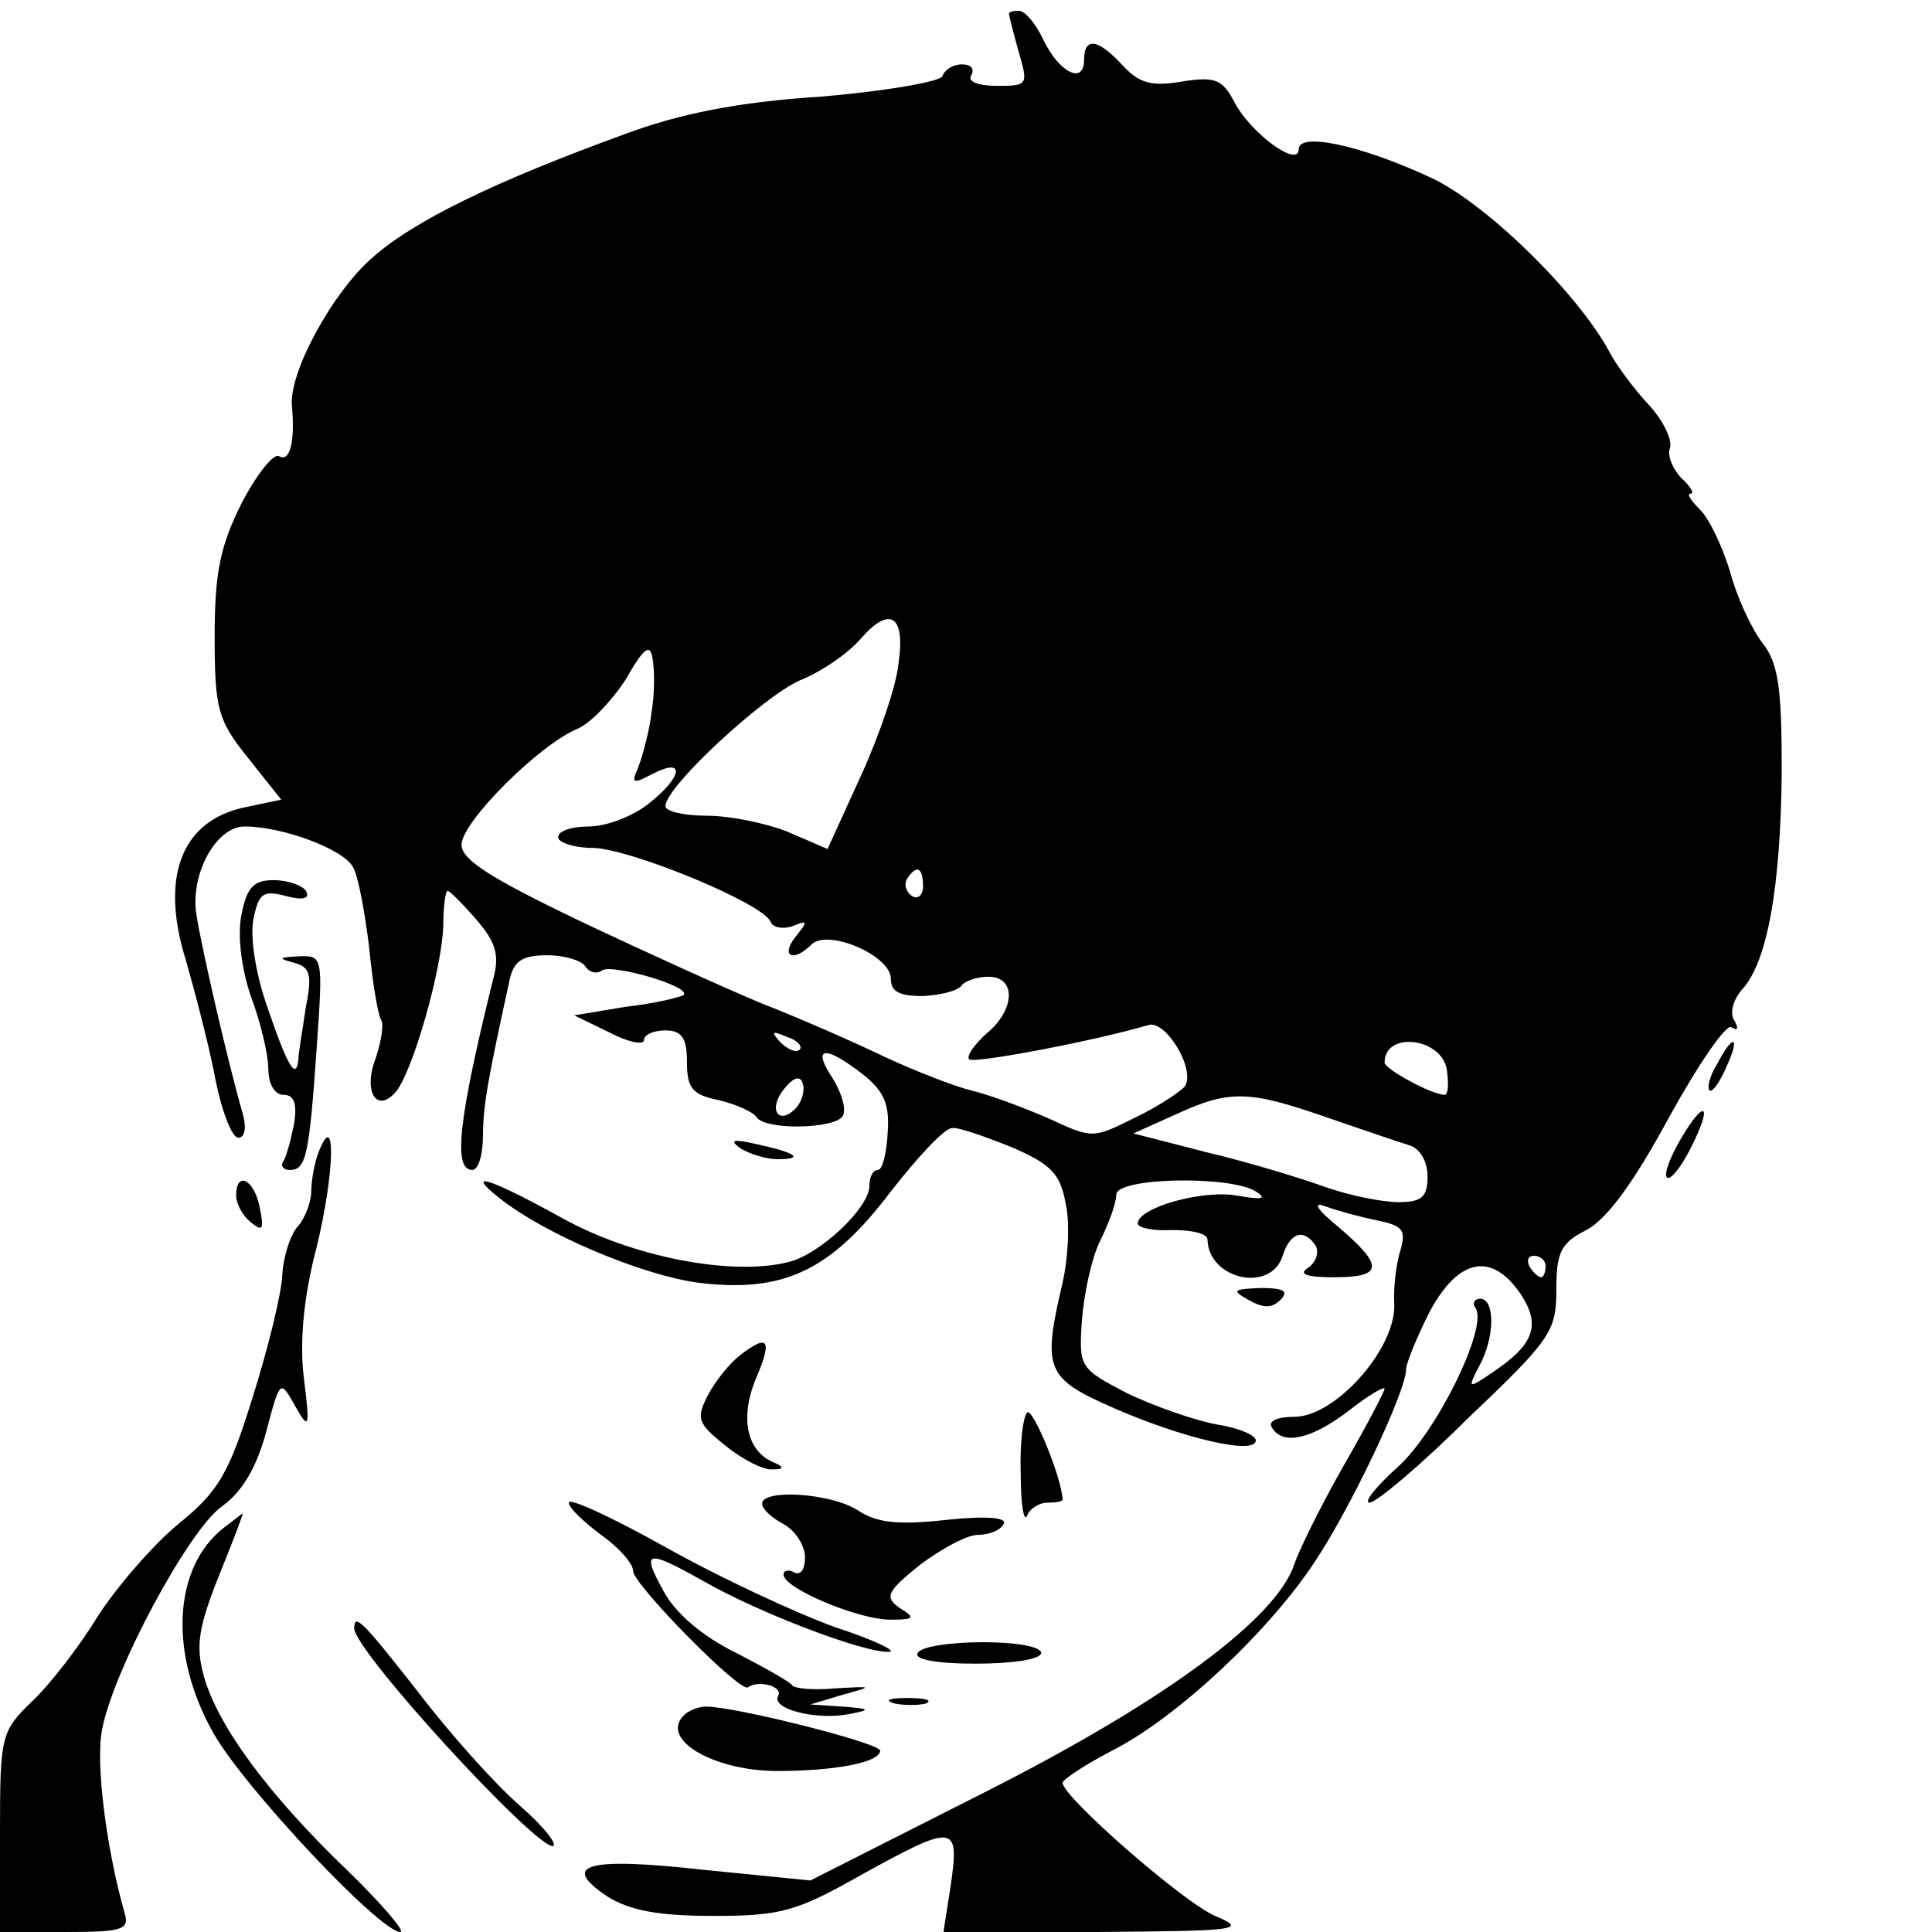
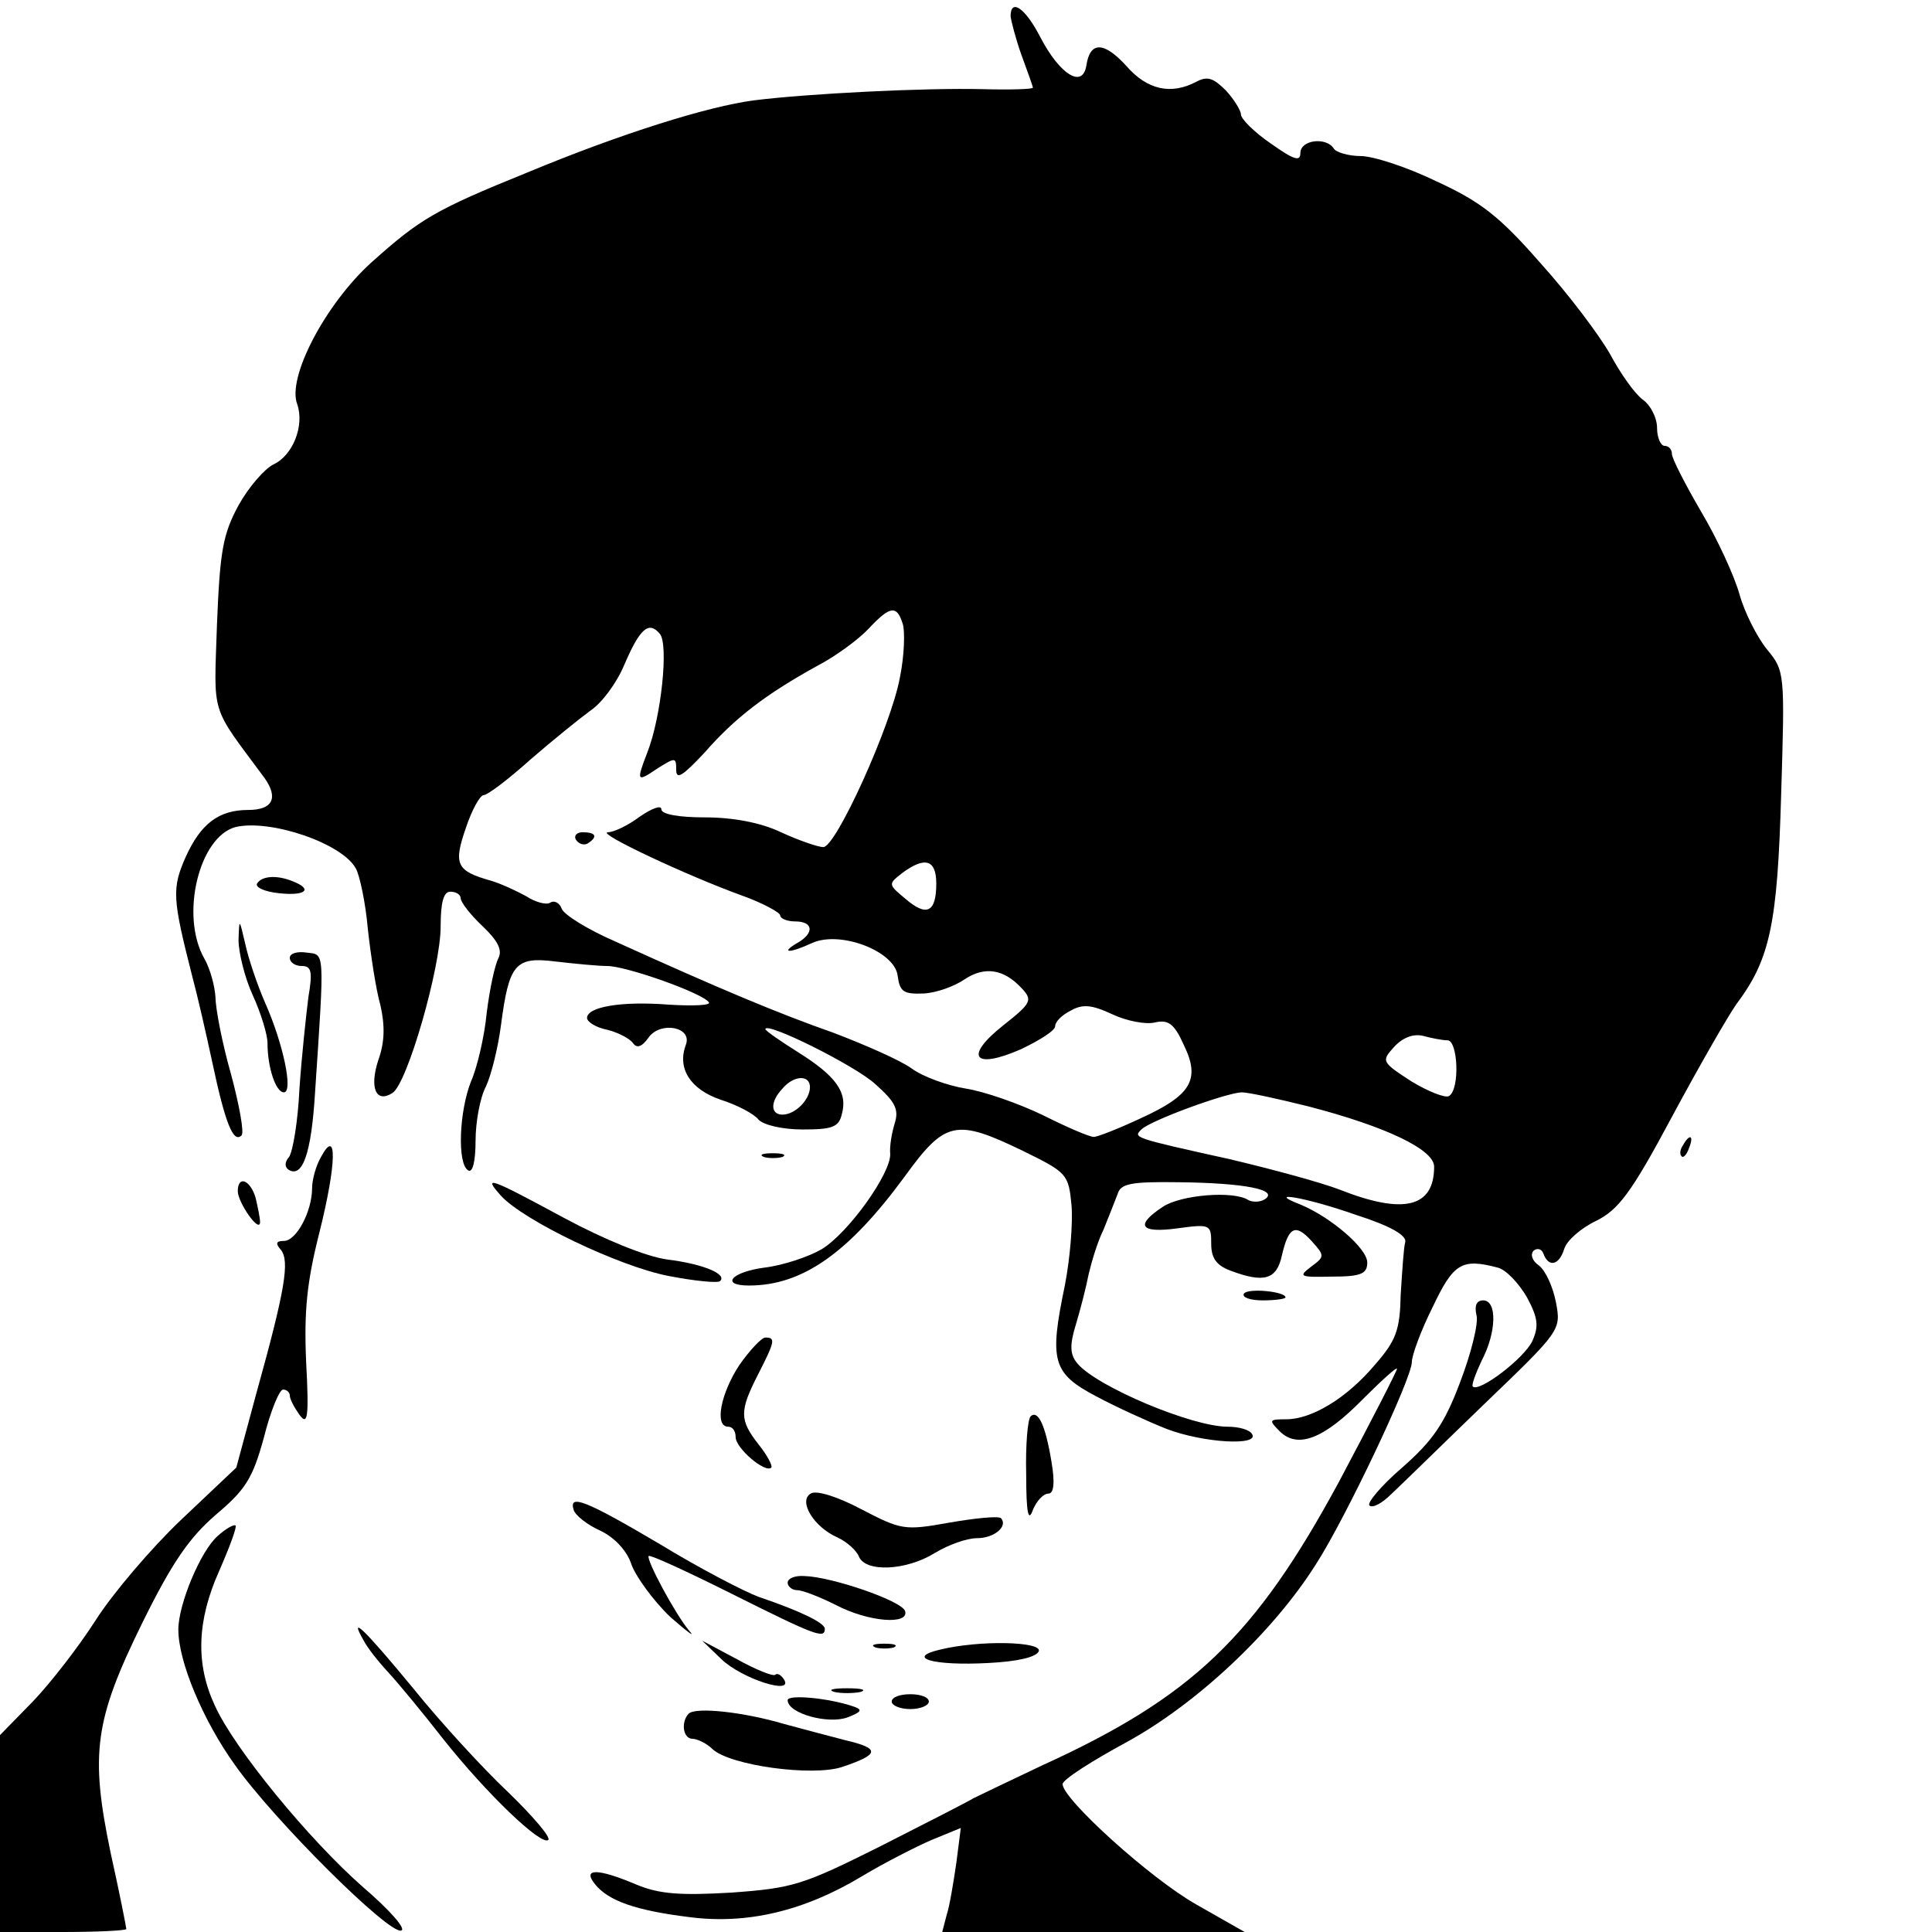
- <svg xmlns="http://www.w3.org/2000/svg" version="1.0" width="180pt" height="180pt" viewBox="0 0 180 180" preserveAspectRatio="xMidYMid meet">
-   <g transform="translate(0,180) scale(0.1,-0.1)" fill="#000000" stroke="none">
-     <path d="M940 1787 c0 -1 4 -17 9 -35 9 -31 9 -32 -20 -32 -18 0 -28 4 -24 10 3 6 0 10 -9 10 -8 0 -16 -5 -18 -11 -2 -5 -53 -14 -113 -19 -78 -5 -132 -16 -183 -35 -121 -44 -197 -81 -235 -115 -37 -32 -78 -107 -75 -138 3 -34 -2 -53 -12 -47 -5 3 -21 -17 -35 -44 -20 -40 -25 -65 -25 -124 0 -68 3 -78 31 -113 l31 -39 -33 -7 c-60 -12 -80 -65 -56 -142 8 -28 21 -77 27 -108 6 -32 16 -58 22 -58 6 0 8 9 4 23 -12 41 -38 152 -43 185 -6 37 18 82 45 82 35 0 92 -21 101 -38 5 -9 11 -43 15 -75 3 -32 8 -62 11 -67 3 -4 0 -21 -5 -36 -12 -31 1 -52 19 -31 16 20 43 115 44 155 0 17 2 32 4 32 2 0 14 -12 27 -27 18 -21 22 -33 15 -57 -32 -130 -37 -176 -19 -176 6 0 10 15 10 33 0 28 6 58 25 145 4 17 12 22 35 22 16 0 32 -5 35 -10 4 -6 11 -8 16 -4 10 6 83 -15 76 -23 -3 -2 -27 -8 -54 -11 l-48 -8 33 -16 c17 -9 32 -12 32 -7 0 5 9 9 20 9 15 0 20 -7 20 -29 0 -25 5 -31 30 -36 16 -4 32 -11 35 -16 8 -12 72 -11 80 1 4 6 -1 22 -9 35 -20 30 -8 32 28 4 20 -16 25 -28 23 -55 -1 -19 -5 -34 -9 -34 -5 0 -8 -7 -8 -15 0 -20 -46 -64 -76 -71 -53 -13 -145 5 -210 41 -65 36 -93 46 -59 19 44 -35 134 -72 185 -79 80 -10 124 11 180 85 25 32 50 59 57 59 6 1 31 -8 56 -18 37 -16 45 -25 50 -53 4 -18 2 -51 -3 -73 -19 -81 -16 -89 48 -117 64 -28 132 -44 132 -30 0 5 -17 12 -37 15 -21 4 -58 17 -83 29 -44 23 -45 24 -42 68 2 25 9 58 17 74 8 16 15 35 15 43 0 16 106 18 130 3 11 -7 6 -8 -17 -4 -32 6 -93 -11 -93 -26 0 -4 15 -7 32 -6 18 0 33 -3 33 -9 1 -37 59 -50 70 -15 7 22 20 26 31 9 3 -6 0 -15 -7 -20 -10 -6 -2 -9 24 -9 45 0 47 10 5 46 -21 17 -26 25 -13 20 11 -4 33 -10 48 -13 24 -5 27 -9 22 -27 -4 -12 -7 -35 -6 -52 1 -41 -55 -104 -93 -104 -16 0 -25 -4 -21 -10 10 -17 37 -11 72 16 18 14 33 23 33 20 0 -2 -17 -35 -39 -73 -21 -37 -41 -78 -45 -90 -16 -50 -119 -127 -287 -212 l-164 -83 -100 10 c-108 12 -134 5 -89 -25 21 -13 47 -18 99 -18 62 0 77 4 137 38 87 48 92 48 84 -8 l-7 -45 143 0 c132 1 141 2 110 15 -30 13 -142 111 -142 124 0 3 21 17 48 31 60 31 145 111 187 175 34 51 85 159 85 179 0 6 10 30 22 54 27 50 58 56 85 16 19 -29 12 -47 -27 -73 -22 -15 -23 -15 -12 6 15 27 15 63 1 63 -5 0 -8 -4 -4 -9 11 -19 -37 -116 -73 -148 -20 -18 -32 -33 -26 -33 6 0 48 35 92 79 77 73 82 81 82 119 0 35 4 44 28 56 19 10 44 44 77 105 27 49 53 87 58 84 6 -4 7 -1 3 6 -5 7 -1 20 7 29 24 26 36 97 37 203 0 78 -3 101 -18 120 -10 13 -24 43 -30 66 -7 23 -19 49 -28 58 -8 8 -13 15 -9 15 4 0 0 7 -9 15 -8 9 -13 21 -10 28 2 8 -7 26 -20 40 -14 15 -31 38 -37 50 -30 55 -116 139 -167 162 -65 30 -122 42 -122 26 0 -18 -45 15 -60 44 -11 21 -18 24 -49 19 -29 -5 -40 -1 -55 15 -23 25 -36 27 -36 5 0 -23 -23 -12 -38 19 -7 15 -17 27 -23 27 -5 0 -9 -1 -9 -3z m-103 -606 c-2 -20 -18 -67 -35 -104 l-31 -68 -37 16 c-20 8 -54 15 -75 15 -22 0 -39 4 -39 9 0 18 91 102 125 117 20 8 45 25 57 39 27 31 42 22 35 -24z m-230 -45 c-2 -17 -8 -39 -12 -50 -7 -16 -6 -17 13 -7 31 16 28 -3 -4 -28 -15 -12 -40 -21 -55 -21 -16 0 -29 -4 -29 -10 0 -5 15 -10 33 -10 35 -1 159 -52 165 -69 2 -5 11 -7 20 -4 15 6 15 5 3 -10 -14 -18 -2 -24 15 -7 15 15 74 -10 74 -32 0 -12 8 -16 30 -16 17 1 33 5 36 10 3 4 14 8 25 8 26 0 25 -31 -2 -53 -11 -10 -19 -21 -16 -24 5 -4 116 17 167 32 16 5 44 -41 34 -57 -3 -4 -23 -18 -46 -29 -40 -20 -40 -20 -81 -1 -23 10 -55 22 -72 26 -16 4 -52 18 -80 31 -27 13 -79 36 -115 50 -36 15 -113 50 -172 78 -81 39 -108 56 -108 70 0 21 72 93 108 108 12 5 32 26 45 46 17 30 23 34 25 19 2 -10 2 -32 -1 -50z m253 -162 c0 -8 -5 -12 -10 -9 -6 4 -8 11 -5 16 9 14 15 11 15 -7z m-115 -152 c-3 -3 -11 0 -18 7 -9 10 -8 11 6 5 10 -3 15 -9 12 -12z m603 -19 c2 -13 1 -23 -2 -23 -12 0 -56 24 -56 30 0 30 54 23 58 -7z m-607 -36 c-16 -16 -26 0 -10 19 9 11 15 12 17 4 2 -6 -1 -17 -7 -23z m495 -8 c32 -11 67 -23 77 -26 10 -3 17 -15 17 -29 0 -19 -5 -24 -27 -24 -15 0 -45 6 -68 14 -22 8 -71 23 -109 32 l-70 18 40 18 c50 23 68 22 140 -3z m204 -139 c0 -5 -2 -10 -4 -10 -3 0 -8 5 -11 10 -3 6 -1 10 4 10 6 0 11 -4 11 -10z" />
-     <path d="M225 948 c-4 -20 0 -51 9 -77 9 -24 16 -54 16 -67 0 -14 6 -24 14 -24 10 0 13 -8 10 -27 -3 -15 -7 -30 -10 -35 -3 -4 0 -8 6 -8 15 0 18 12 25 113 6 86 6 87 -17 86 -19 -1 -19 -2 -4 -6 15 -4 17 -11 11 -41 -3 -21 -7 -43 -7 -49 -2 -20 -10 -7 -29 49 -11 31 -16 65 -13 81 5 25 9 28 31 22 16 -4 22 -2 18 5 -3 5 -17 10 -30 10 -19 0 -25 -7 -30 -32z" />
-     <path d="M1600 809 c-7 -11 -10 -23 -7 -25 2 -2 9 7 15 21 14 30 7 33 -8 4z" />
-     <path d="M1566 739 c-10 -17 -16 -33 -13 -36 3 -3 13 9 22 27 21 41 14 48 -9 9z" />
-     <path d="M297 727 c-4 -10 -7 -27 -7 -37 0 -10 -6 -25 -12 -32 -7 -7 -14 -28 -15 -46 -1 -19 -14 -71 -28 -115 -22 -71 -32 -87 -69 -117 -23 -19 -57 -58 -75 -86 -17 -28 -45 -64 -61 -79 -29 -28 -30 -32 -30 -122 l0 -93 61 0 c53 0 60 2 55 18 -17 60 -27 139 -21 170 10 55 80 185 111 208 20 14 33 37 42 70 13 49 13 49 27 24 13 -23 14 -21 8 27 -4 33 0 76 12 121 17 70 18 130 2 89z" />
-     <path d="M690 730 c8 -5 24 -10 34 -10 26 0 18 6 -19 14 -22 5 -26 4 -15 -4z" />
-     <path d="M220 686 c0 -7 6 -19 14 -25 11 -9 12 -6 8 14 -5 26 -22 35 -22 11z" />
-     <path d="M1163 589 c14 -8 22 -8 30 0 8 8 3 11 -18 11 -26 -1 -28 -2 -12 -11z" />
-     <path d="M689 537 c-9 -7 -22 -23 -29 -36 -12 -23 -10 -27 16 -48 16 -13 36 -23 44 -22 10 0 11 2 2 6 -26 10 -33 41 -18 78 16 37 12 43 -15 22z" />
-     <path d="M957 484 c-4 -4 -7 -30 -6 -58 0 -28 3 -45 6 -38 2 6 11 12 19 12 8 0 14 1 14 3 -1 21 -28 86 -33 81z" />
-     <path d="M530 400 c0 -5 14 -18 30 -30 17 -12 30 -27 30 -34 0 -12 100 -114 107 -108 9 7 33 1 28 -8 -7 -12 35 -23 66 -17 21 4 20 5 -6 7 l-30 2 30 9 c29 8 29 8 -7 6 -21 -2 -39 0 -40 3 -2 3 -25 16 -52 30 -31 15 -57 37 -68 58 -21 38 -16 39 39 8 51 -29 148 -66 171 -65 9 0 -13 11 -50 23 -36 13 -107 46 -157 74 -50 28 -91 47 -91 42z" />
-     <path d="M710 399 c0 -5 9 -13 20 -19 11 -6 20 -20 20 -31 0 -11 -4 -17 -10 -14 -5 3 -10 2 -10 -2 0 -13 72 -43 101 -42 21 0 22 2 7 11 -14 10 -12 15 19 40 20 15 44 28 54 28 10 0 21 4 24 10 4 6 -15 8 -53 4 -45 -5 -65 -3 -83 9 -25 16 -89 20 -89 6z" />
-     <path d="M209 377 c-48 -37 -52 -118 -10 -192 29 -51 155 -185 174 -185 5 0 -17 26 -50 58 -73 70 -120 134 -133 180 -8 29 -5 46 14 94 13 32 23 58 22 58 0 0 -8 -6 -17 -13z" />
-     <path d="M330 283 c0 -21 167 -203 185 -203 5 1 -8 18 -31 38 -23 20 -65 67 -94 105 -51 65 -60 75 -60 60z" />
-     <path d="M855 260 c-4 -6 17 -10 54 -10 34 0 61 4 61 10 0 6 -24 10 -54 10 -30 0 -58 -4 -61 -10z" />
-     <path d="M833 213 c9 -2 23 -2 30 0 6 3 -1 5 -18 5 -16 0 -22 -2 -12 -5z" />
-     <path d="M634 198 c-14 -22 35 -48 90 -48 54 0 96 8 96 19 0 7 -135 41 -162 41 -9 0 -20 -5 -24 -12z" />
+ <svg xmlns="http://www.w3.org/2000/svg" version="1.0" width="260pt" height="260pt" viewBox="0 0 260 260" preserveAspectRatio="xMidYMid meet">
+   <g transform="translate(0,260) scale(0.1,-0.1)" fill="#000000" stroke="none">
+     <path d="M1360 2578 c1 -7 7 -31 15 -53 8 -22 15 -41 15 -43 0 -2 -30 -3 -67 -2 -79 2 -236 -6 -308 -15 -62 -8 -180 -45 -305 -97 -126 -51 -145 -63 -210 -121 -62 -56 -114 -155 -100 -191 10 -29 -6 -69 -32 -81 -12 -6 -33 -30 -47 -55 -21 -39 -25 -61 -29 -160 -4 -126 -10 -107 64 -207 19 -27 11 -43 -22 -43 -40 0 -64 -19 -84 -63 -19 -43 -18 -56 9 -162 6 -22 18 -74 27 -116 17 -80 28 -108 39 -97 4 3 -3 41 -14 82 -12 42 -21 89 -21 104 -1 15 -7 38 -15 52 -33 58 -7 164 42 177 47 11 144 -22 162 -56 5 -9 13 -46 16 -81 4 -36 11 -82 17 -103 6 -27 6 -49 -3 -74 -12 -37 -3 -58 19 -44 20 12 65 169 65 224 0 33 4 47 13 47 8 0 14 -4 14 -9 0 -5 13 -22 29 -37 21 -20 27 -32 22 -43 -5 -9 -12 -42 -16 -74 -3 -32 -13 -74 -21 -92 -16 -40 -19 -111 -4 -120 6 -4 10 12 10 40 0 25 6 58 14 73 7 15 16 51 20 81 11 84 19 94 74 87 26 -3 57 -6 69 -6 26 0 130 -37 137 -49 3 -4 -22 -5 -54 -3 -64 5 -110 -3 -110 -18 0 -5 12 -13 28 -16 15 -4 30 -12 34 -18 5 -7 12 -5 21 8 16 22 59 14 50 -10 -12 -32 6 -60 47 -74 22 -7 45 -19 51 -27 7 -7 32 -13 59 -13 40 0 49 3 53 21 8 29 -8 51 -59 83 -24 15 -44 29 -44 31 0 11 121 -49 148 -74 27 -24 32 -34 26 -53 -4 -13 -7 -31 -6 -41 1 -26 -56 -106 -92 -128 -17 -10 -52 -22 -78 -25 -44 -6 -59 -24 -20 -24 72 0 134 44 209 146 55 76 69 79 160 35 59 -29 61 -31 65 -73 2 -24 -2 -72 -9 -108 -21 -101 -17 -118 42 -149 28 -15 70 -34 95 -44 50 -19 125 -23 115 -7 -3 6 -18 10 -33 10 -48 0 -176 54 -202 85 -10 12 -11 24 -2 53 6 20 14 51 17 67 4 17 12 44 20 60 7 17 15 38 19 48 4 14 17 17 83 16 87 -1 135 -10 115 -23 -6 -4 -17 -4 -22 -1 -20 13 -91 7 -115 -9 -38 -25 -31 -36 20 -29 44 6 45 5 45 -21 0 -19 7 -29 26 -36 45 -17 62 -12 69 20 9 39 18 44 40 20 18 -20 18 -21 -1 -35 -17 -13 -15 -14 29 -13 39 0 47 4 47 19 0 19 -49 61 -90 78 -49 19 7 10 75 -14 47 -15 69 -28 66 -37 -2 -7 -4 -39 -6 -70 -1 -48 -6 -62 -35 -95 -38 -45 -85 -73 -119 -73 -23 0 -24 -1 -9 -16 24 -24 59 -11 112 43 25 25 46 44 46 41 0 -3 -35 -71 -78 -152 -113 -209 -198 -290 -400 -382 -42 -20 -84 -40 -92 -44 -8 -5 -65 -34 -126 -65 -104 -52 -117 -56 -200 -62 -69 -4 -97 -2 -128 11 -52 22 -73 22 -55 0 18 -22 54 -35 127 -44 77 -10 154 8 232 55 30 18 73 40 94 49 l39 16 -6 -47 c-4 -27 -9 -58 -13 -70 l-6 -23 203 0 204 0 -65 37 c-62 35 -180 142 -180 162 0 6 39 31 87 57 93 51 196 147 254 239 40 62 129 250 129 272 0 9 12 42 28 74 28 59 39 66 88 53 11 -3 28 -21 39 -40 15 -28 16 -39 7 -59 -11 -23 -71 -69 -80 -61 -2 2 4 18 12 35 20 38 21 81 2 81 -9 0 -12 -7 -9 -20 3 -10 -7 -51 -22 -90 -21 -56 -37 -79 -78 -115 -28 -24 -48 -48 -44 -51 4 -4 17 3 29 15 13 12 69 67 126 122 102 98 103 99 96 136 -4 21 -14 43 -23 50 -9 6 -12 15 -7 20 5 4 11 2 13 -4 7 -19 21 -16 28 6 3 11 22 28 43 38 30 15 47 37 102 140 36 67 75 135 87 152 45 60 55 107 60 282 5 163 5 166 -19 195 -13 16 -30 49 -37 74 -7 25 -30 75 -52 112 -21 36 -39 71 -39 77 0 6 -4 11 -10 11 -5 0 -10 11 -10 24 0 14 -9 31 -19 38 -11 8 -30 35 -44 61 -14 25 -56 81 -94 123 -55 63 -81 83 -140 110 -39 19 -85 34 -102 34 -16 0 -33 5 -36 10 -10 16 -45 12 -45 -6 0 -12 -9 -9 -40 13 -22 15 -40 33 -40 39 0 5 -9 20 -20 32 -17 17 -25 20 -40 12 -34 -18 -66 -11 -94 21 -30 33 -49 34 -54 1 -5 -32 -36 -12 -62 38 -20 39 -40 53 -40 28z m-145 -818 c3 -10 2 -43 -4 -72 -12 -65 -86 -228 -103 -228 -7 0 -33 9 -57 20 -27 13 -65 20 -102 20 -35 0 -59 4 -59 11 0 6 -13 1 -29 -10 -16 -12 -35 -21 -43 -21 -16 -1 108 -59 180 -85 28 -10 52 -23 52 -27 0 -4 9 -8 20 -8 25 0 26 -16 3 -29 -24 -14 -10 -14 20 0 38 17 111 -11 115 -44 3 -22 8 -25 35 -24 18 1 42 10 55 19 27 18 53 14 77 -12 15 -16 13 -20 -25 -50 -53 -42 -40 -60 24 -32 25 12 46 25 46 31 0 6 9 15 21 21 16 9 28 8 56 -5 19 -9 45 -14 57 -11 18 4 26 -1 39 -30 23 -47 10 -68 -58 -99 -30 -14 -58 -25 -63 -25 -6 0 -36 13 -68 29 -33 16 -79 32 -104 36 -25 4 -58 16 -73 27 -15 11 -63 32 -105 48 -74 26 -153 59 -294 123 -37 16 -69 36 -72 44 -3 8 -10 12 -16 8 -5 -3 -20 1 -32 9 -13 7 -34 17 -48 21 -46 13 -50 22 -33 71 8 24 19 44 24 44 5 0 33 21 63 48 30 26 66 55 81 66 15 10 35 37 45 61 21 49 33 60 48 42 12 -14 2 -112 -17 -160 -15 -39 -14 -40 14 -21 24 15 25 15 25 -2 0 -14 9 -8 38 23 41 47 83 79 152 117 25 13 56 36 69 50 29 31 38 32 46 6z m45 -349 c0 -39 -13 -45 -41 -21 -24 20 -24 20 -5 35 31 23 46 18 46 -14z m688 -211 c14 0 17 -66 2 -75 -5 -3 -28 6 -51 20 -40 26 -40 27 -23 46 12 13 26 18 39 15 11 -3 26 -6 33 -6z m-858 -63 c0 -17 -20 -37 -37 -37 -16 0 -17 17 0 35 15 18 37 19 37 2z m671 -26 c104 -27 169 -58 169 -81 0 -55 -41 -65 -127 -31 -26 10 -93 28 -148 41 -131 29 -130 29 -119 40 12 12 113 49 135 50 9 0 50 -9 90 -19z" />
+     <path d="M775 1470 c4 -6 11 -8 16 -5 14 9 11 15 -7 15 -8 0 -12 -5 -9 -10z" />
+     <path d="M346 1411 c-3 -5 10 -11 29 -13 36 -4 47 5 19 16 -22 9 -42 7 -48 -3z" />
+     <path d="M321 1335 c0 -16 8 -50 19 -74 11 -24 20 -53 20 -65 0 -32 11 -66 22 -66 13 0 -1 66 -25 120 -11 25 -23 61 -27 80 -8 34 -8 35 -9 5z" />
+     <path d="M390 1311 c0 -6 7 -11 16 -11 13 0 15 -7 9 -42 -3 -24 -9 -79 -12 -123 -2 -44 -9 -85 -14 -92 -6 -7 -6 -13 -1 -17 19 -12 31 21 36 104 13 194 13 185 -11 188 -13 2 -23 -1 -23 -7z" />
+     <path d="M2265 1059 c-4 -6 -5 -12 -2 -15 2 -3 7 2 10 11 7 17 1 20 -8 4z" />
+     <path d="M432 1043 c-7 -12 -12 -31 -12 -42 0 -31 -21 -71 -38 -71 -10 0 -12 -3 -4 -12 12 -15 6 -53 -33 -193 l-27 -100 -74 -70 c-40 -38 -92 -99 -115 -135 -23 -36 -61 -85 -85 -110 l-44 -45 0 -132 0 -133 85 0 c47 0 85 2 85 4 0 2 -9 48 -21 102 -28 134 -22 179 43 311 40 81 63 114 99 145 39 33 49 48 64 103 9 36 21 65 26 65 5 0 9 -4 9 -8 0 -5 6 -16 13 -26 11 -15 13 -4 9 71 -3 69 1 108 18 175 23 92 24 142 2 101z" />
+     <path d="M1028 1043 c6 -2 18 -2 25 0 6 3 1 5 -13 5 -14 0 -19 -2 -12 -5z" />
+     <path d="M320 997 c0 -15 29 -57 30 -42 0 6 -3 20 -6 33 -7 24 -24 31 -24 9z" />
+     <path d="M674 991 c31 -34 159 -95 225 -108 36 -7 67 -10 70 -7 10 9 -22 23 -71 29 -29 4 -85 27 -139 56 -100 54 -110 58 -85 30z" />
+     <path d="M1674 859 c-3 -5 9 -9 25 -9 17 0 31 2 31 4 0 8 -51 13 -56 5z" />
+     <path d="M995 763 c-25 -38 -34 -83 -15 -83 6 0 10 -6 10 -14 0 -15 40 -49 48 -41 2 2 -5 16 -17 31 -26 33 -26 45 -1 94 23 45 24 50 10 50 -5 0 -21 -17 -35 -37z" />
+     <path d="M1387 694 c-4 -4 -7 -39 -6 -78 0 -53 3 -65 9 -48 5 12 14 22 21 22 7 0 9 14 4 43 -8 49 -18 70 -28 61z" />
+     <path d="M1091 590 c-17 -10 4 -45 36 -59 13 -6 26 -18 29 -26 9 -21 63 -19 102 5 18 11 43 20 57 20 23 0 42 16 32 27 -4 3 -34 0 -69 -6 -61 -11 -65 -10 -119 18 -32 17 -61 26 -68 21z" />
+     <path d="M772 568 c2 -7 18 -20 36 -28 19 -9 36 -27 42 -46 6 -16 29 -48 52 -70 24 -21 35 -29 25 -18 -19 23 -58 96 -54 100 2 2 52 -21 112 -51 112 -56 125 -61 125 -47 0 8 -33 24 -89 43 -19 7 -79 38 -133 71 -100 59 -123 68 -116 46z" />
+     <path d="M293 533 c-23 -20 -53 -92 -53 -126 0 -43 33 -122 76 -182 53 -75 208 -229 224 -223 7 2 -16 28 -51 58 -73 64 -174 187 -200 245 -26 56 -24 114 6 181 14 32 24 59 22 61 -2 2 -13 -4 -24 -14z" />
+     <path d="M1060 470 c0 -5 6 -10 13 -10 7 0 30 -9 52 -20 44 -23 99 -27 93 -8 -5 14 -99 46 -135 47 -13 1 -23 -3 -23 -9z" />
+     <path d="M489 393 c5 -10 20 -29 33 -43 13 -14 47 -55 75 -91 58 -73 132 -144 141 -135 3 4 -21 32 -54 64 -33 31 -91 94 -128 140 -66 80 -87 100 -67 65z" />
+     <path d="M971 367 c27 -26 98 -49 84 -27 -4 6 -9 9 -12 6 -3 -2 -26 7 -51 21 l-47 25 26 -25z" />
+     <path d="M1178 383 c6 -2 18 -2 25 0 6 3 1 5 -13 5 -14 0 -19 -2 -12 -5z" />
+     <path d="M1265 380 c-47 -11 -9 -22 65 -18 40 2 65 8 68 16 4 13 -80 15 -133 2z" />
+     <path d="M1123 323 c9 -2 25 -2 35 0 9 3 1 5 -18 5 -19 0 -27 -2 -17 -5z" />
+     <path d="M1060 312 c0 -18 55 -33 81 -23 18 7 20 10 9 14 -34 12 -90 17 -90 9z" />
+     <path d="M1200 310 c0 -5 11 -10 25 -10 14 0 25 5 25 10 0 6 -11 10 -25 10 -14 0 -25 -4 -25 -10z" />
+     <path d="M927 294 c-11 -11 -8 -34 5 -34 6 0 19 -6 27 -14 24 -22 134 -37 174 -24 51 17 52 25 5 36 -23 6 -61 16 -83 22 -54 16 -118 23 -128 14z" />
  </g>
</svg>
